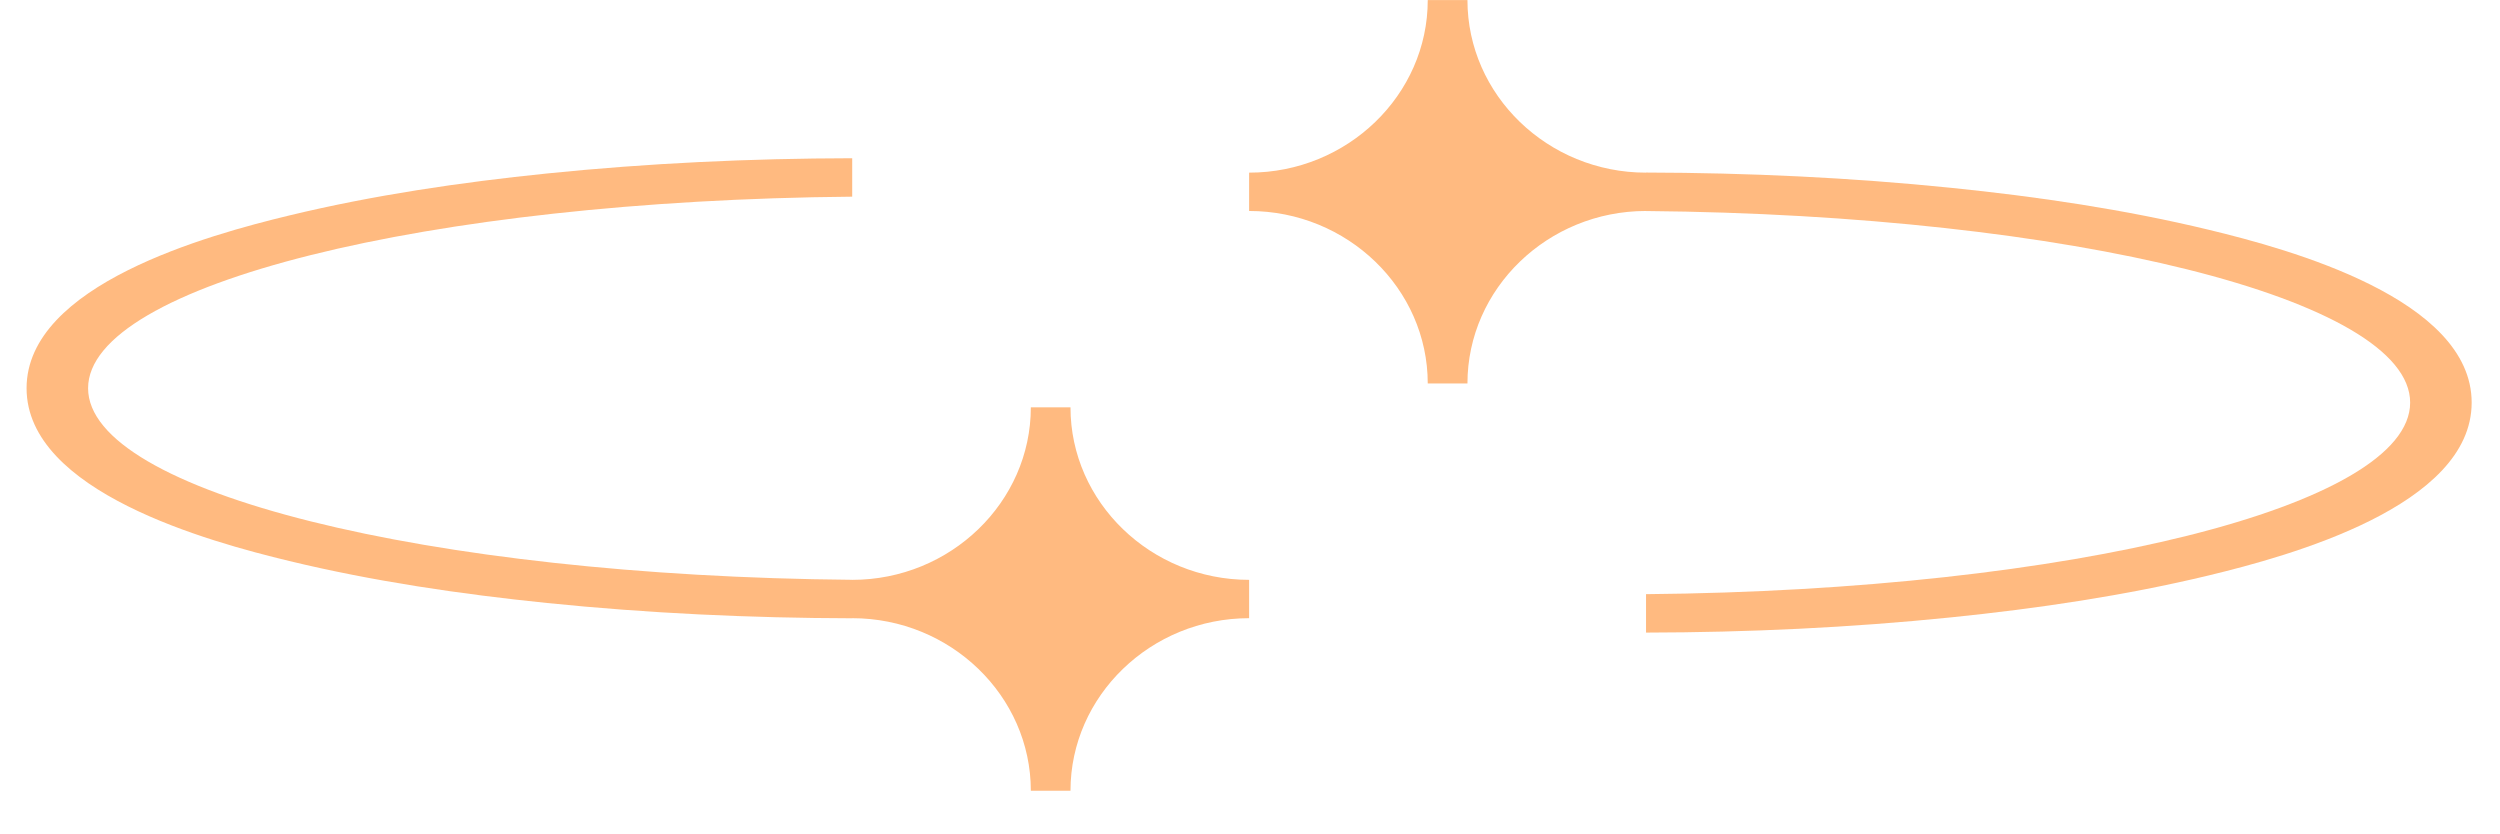
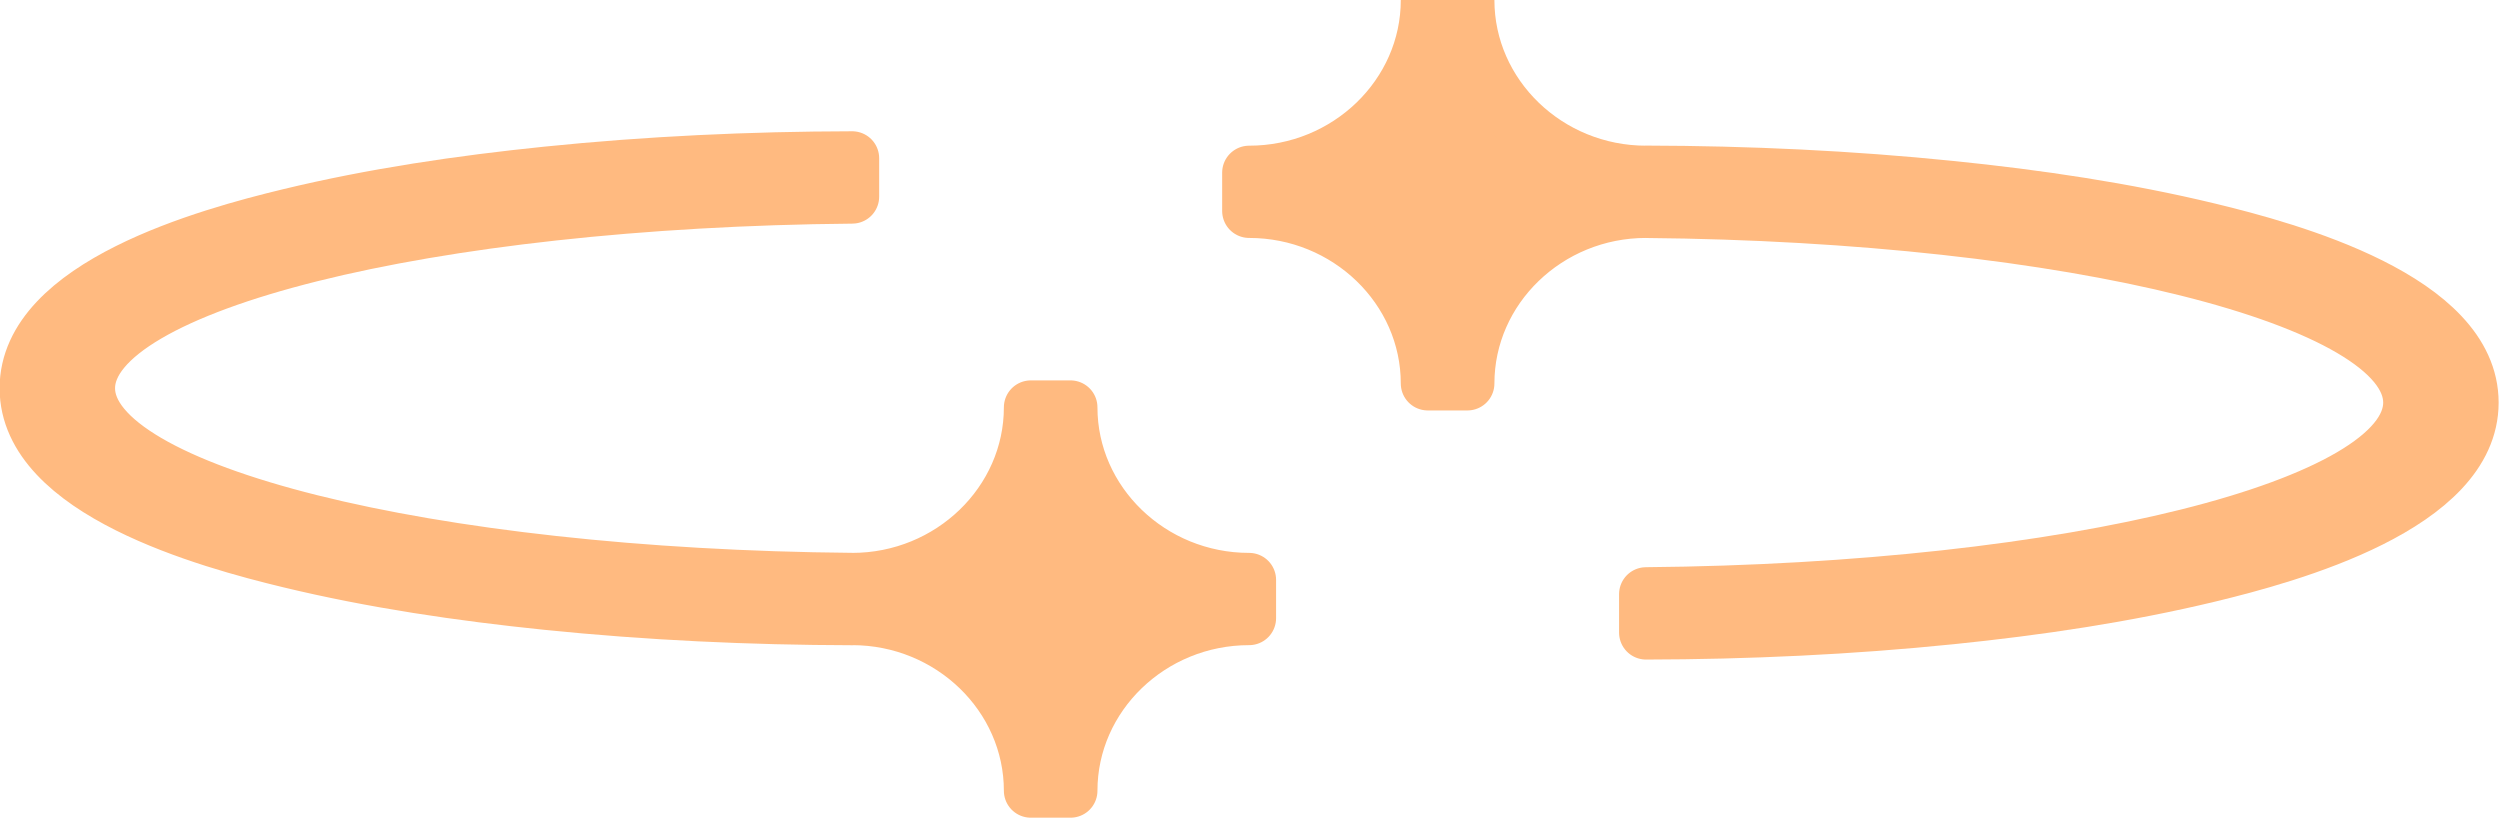
<svg xmlns="http://www.w3.org/2000/svg" width="51" height="17" viewBox="0 0 51 17" fill="none">
-   <path fill-rule="evenodd" clip-rule="evenodd" d="M21.838 16.131H21.029C21.029 14.195 19.389 12.611 17.385 12.611V12.613C15.308 12.608 13.223 12.512 11.158 12.301C9.399 12.121 7.616 11.859 5.899 11.444C4.257 11.048 0.542 10.031 0.542 7.92C0.542 5.809 4.257 4.792 5.899 4.396C7.616 3.981 9.399 3.719 11.158 3.539C13.223 3.328 15.308 3.232 17.385 3.228V4.012C8.722 4.089 1.797 5.809 1.797 7.92C1.797 10.031 8.722 11.751 17.385 11.828V11.829C19.389 11.829 21.029 10.245 21.029 8.31H21.838C21.838 10.245 23.478 11.829 25.482 11.829V12.611C23.478 12.611 21.838 14.195 21.838 16.131Z" fill="#FFBA80" />
-   <path fill-rule="evenodd" clip-rule="evenodd" d="M29.126 0.002H29.936C29.936 1.938 31.575 3.522 33.579 3.522V3.52C35.656 3.525 37.741 3.621 39.806 3.832C41.565 4.011 43.348 4.274 45.065 4.689C46.707 5.085 50.422 6.101 50.422 8.213C50.422 10.324 46.707 11.34 45.065 11.737C43.348 12.151 41.565 12.414 39.806 12.594C37.741 12.805 35.656 12.901 33.579 12.905V12.121C42.242 12.043 49.167 10.323 49.167 8.213C49.167 6.102 42.242 4.382 33.579 4.305V4.304C31.575 4.304 29.936 5.887 29.936 7.823H29.126C29.126 5.887 27.486 4.304 25.482 4.304V3.522C27.486 3.522 29.126 1.938 29.126 0.002Z" fill="#FFBA80" />
+   <path fill-rule="evenodd" clip-rule="evenodd" d="M21.838 16.131H21.029C21.029 14.195 19.389 12.611 17.385 12.611V12.613C15.308 12.608 13.223 12.512 11.158 12.301C9.399 12.121 7.616 11.859 5.899 11.444C4.257 11.048 0.542 10.031 0.542 7.92C0.542 5.809 4.257 4.792 5.899 4.396C7.616 3.981 9.399 3.719 11.158 3.539C13.223 3.328 15.308 3.232 17.385 3.228V4.012C8.722 4.089 1.797 5.809 1.797 7.92C1.797 10.031 8.722 11.751 17.385 11.828V11.829C19.389 11.829 21.029 10.245 21.029 8.31H21.838C21.838 10.245 23.478 11.829 25.482 11.829V12.611C23.478 12.611 21.838 14.195 21.838 16.131Z" fill="#FFBA80" stroke="#FFBA80" stroke-width="1.1" stroke-linejoin="round" />
+   <path fill-rule="evenodd" clip-rule="evenodd" d="M29.126 0.002H29.936C29.936 1.938 31.575 3.522 33.579 3.522V3.52C35.656 3.525 37.741 3.621 39.806 3.832C41.565 4.011 43.348 4.274 45.065 4.689C46.707 5.085 50.422 6.101 50.422 8.213C50.422 10.324 46.707 11.34 45.065 11.737C43.348 12.151 41.565 12.414 39.806 12.594C37.741 12.805 35.656 12.901 33.579 12.905V12.121C42.242 12.043 49.167 10.323 49.167 8.213C49.167 6.102 42.242 4.382 33.579 4.305V4.304C31.575 4.304 29.936 5.887 29.936 7.823H29.126C29.126 5.887 27.486 4.304 25.482 4.304V3.522C27.486 3.522 29.126 1.938 29.126 0.002Z" fill="#FFBA80" stroke="#FFBA80" stroke-width="1.1" stroke-linejoin="round" />
</svg>
